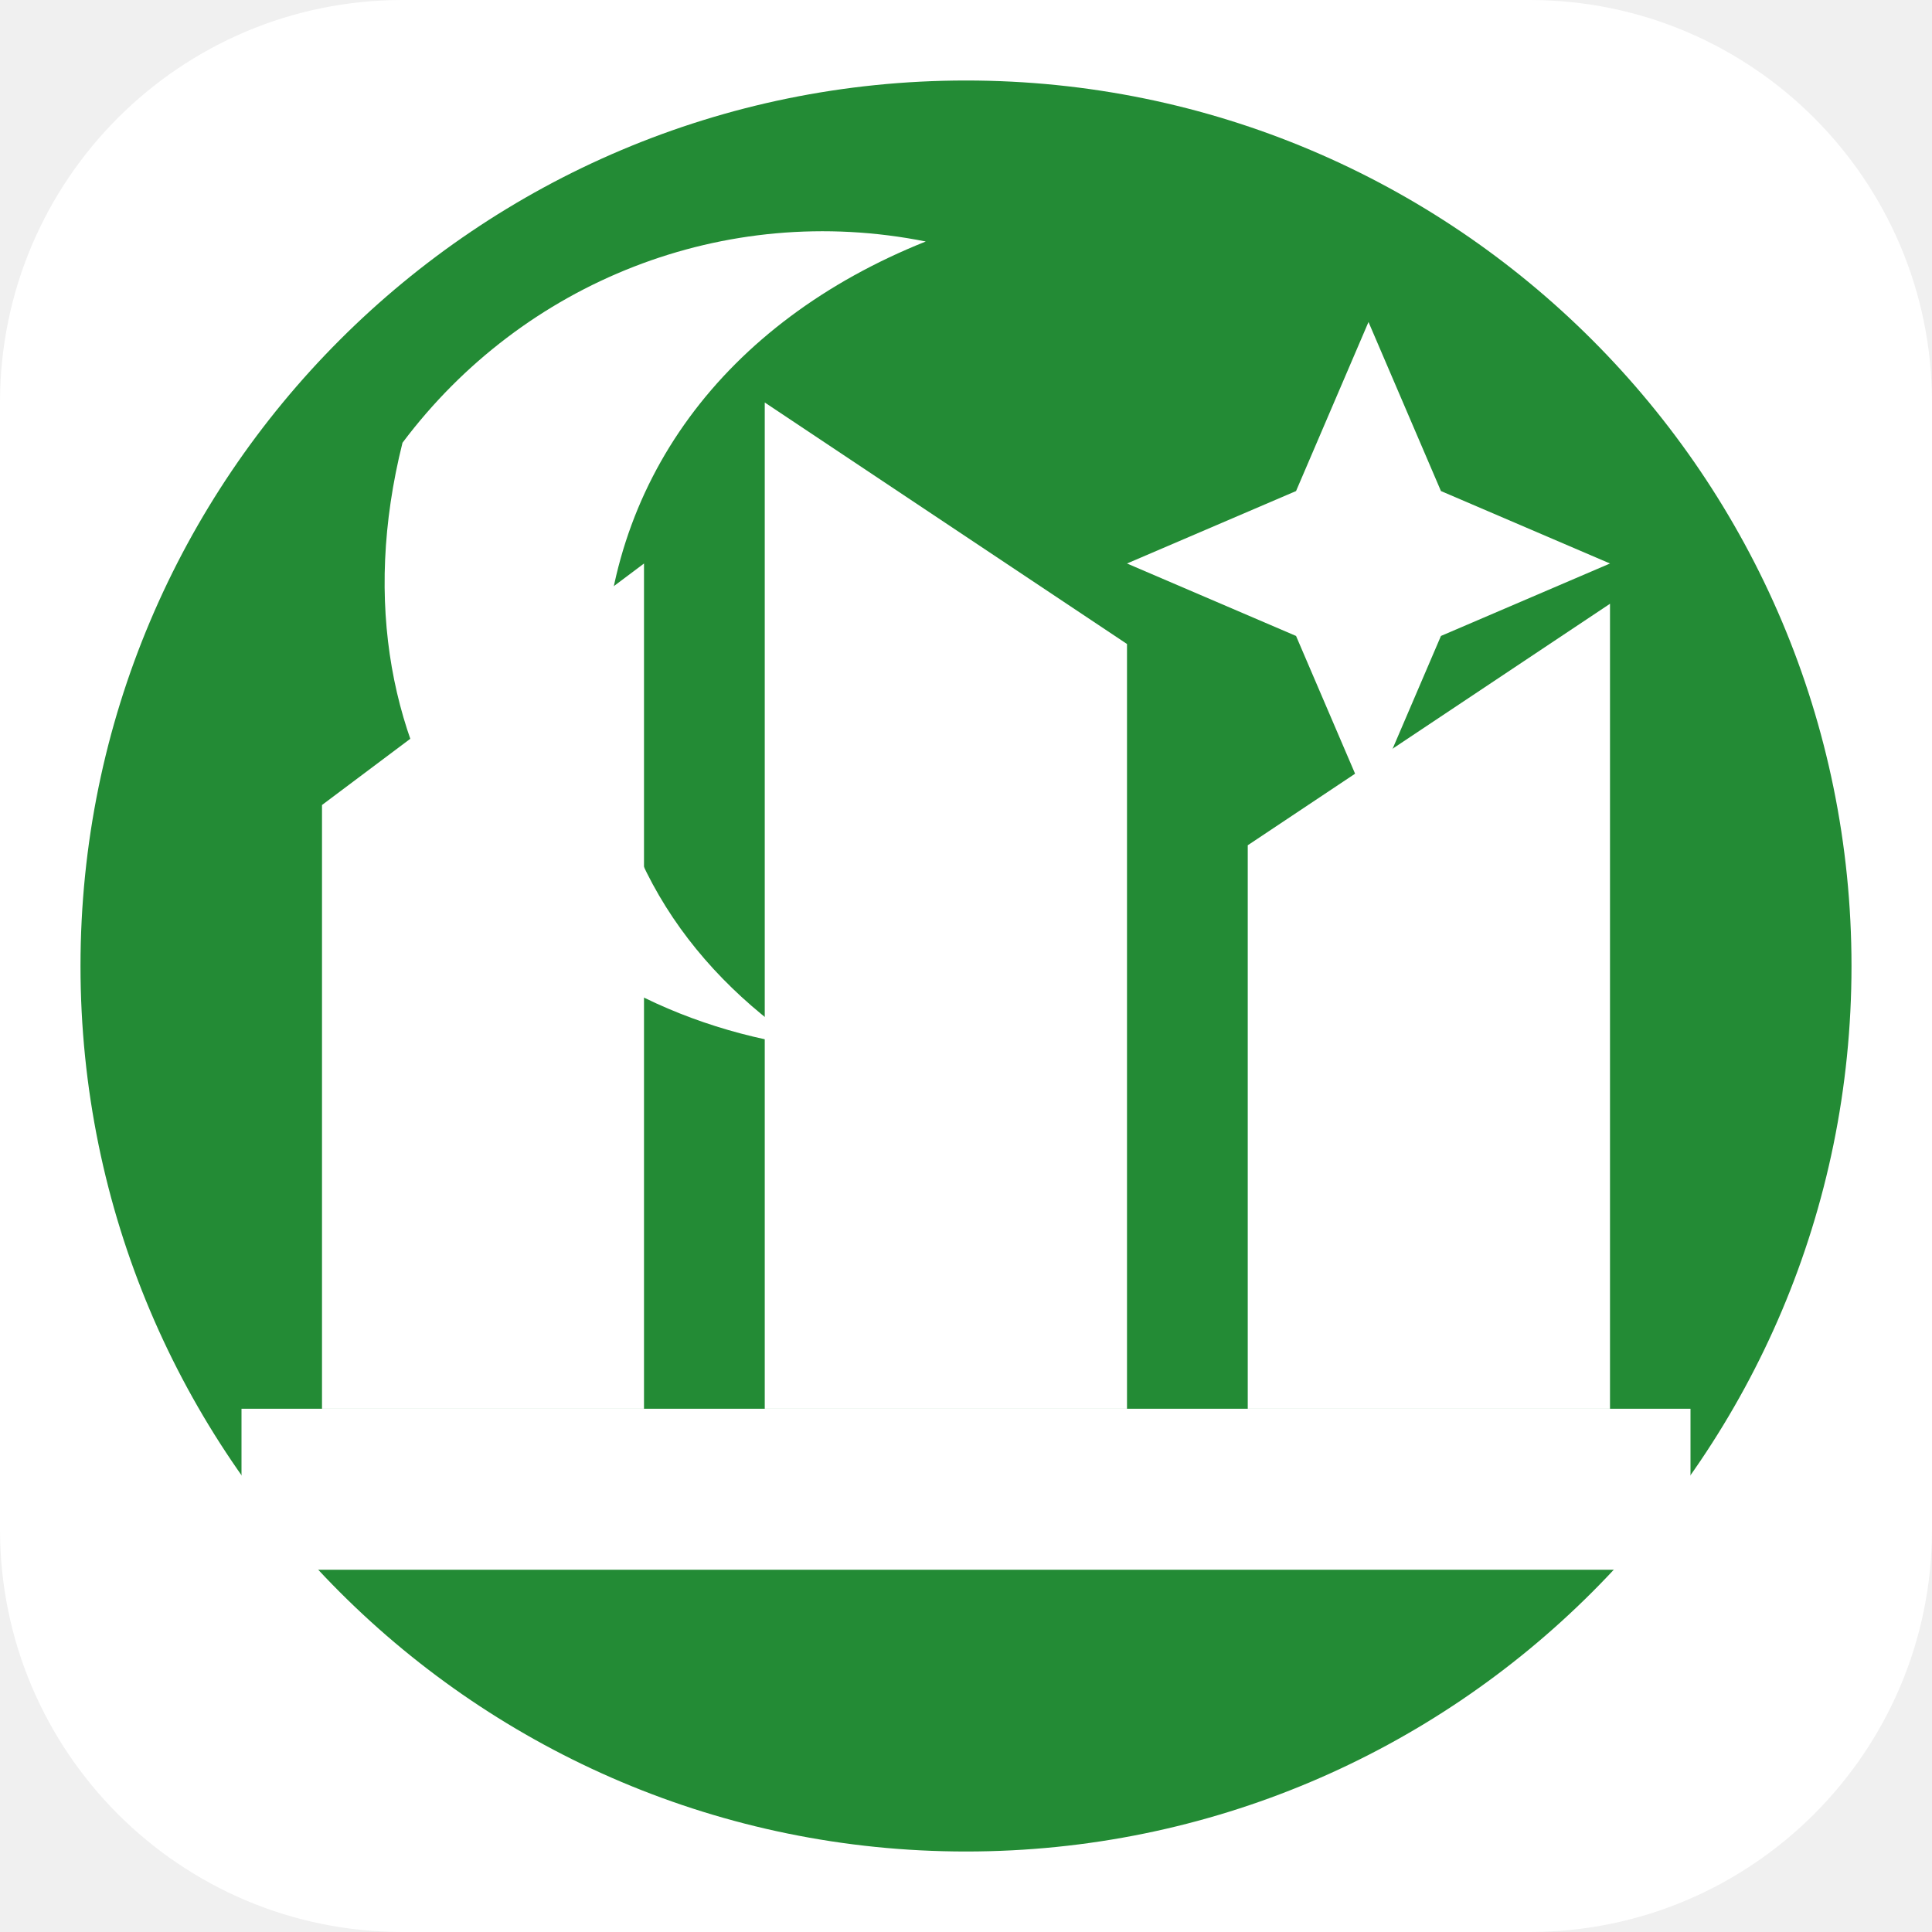
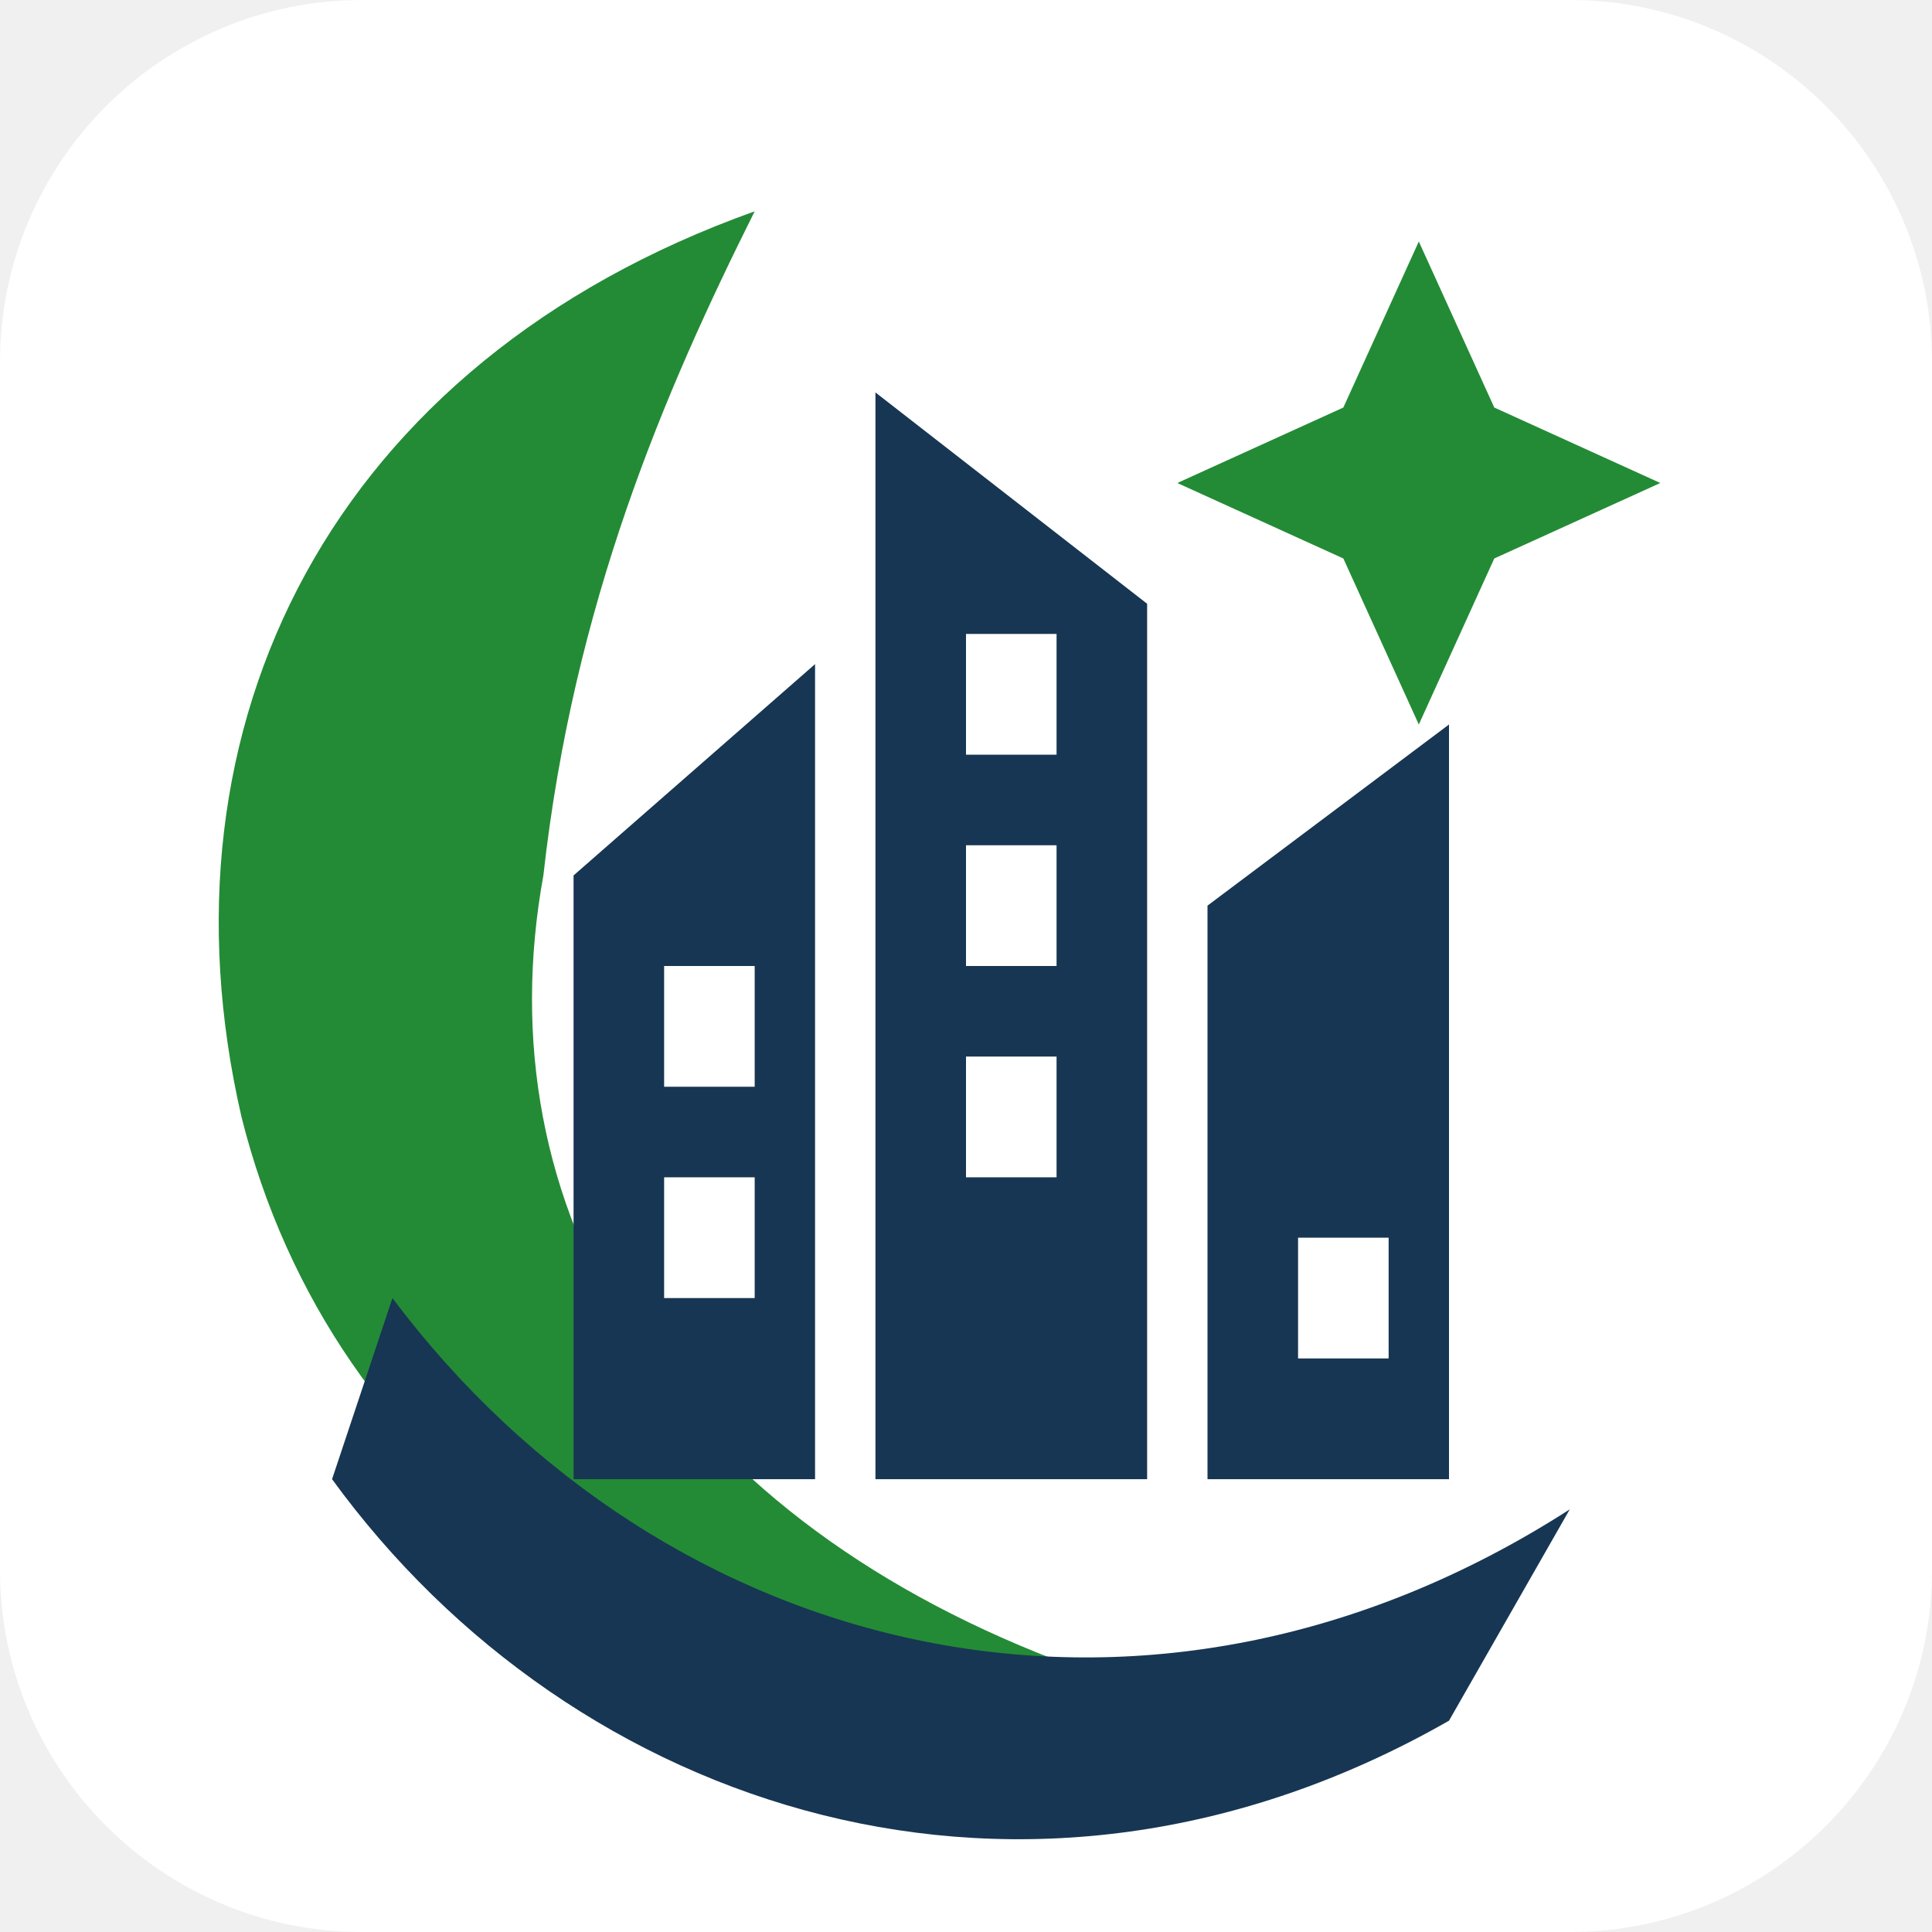
- <svg xmlns="http://www.w3.org/2000/svg" viewBox="0 0 48 48">
-   <rect width="48" height="48" rx="10" fill="#ffffff" />
-   <circle cx="24" cy="24" r="22" fill="#238b35" />
-   <path d="M8 35V20l8-6v21H8zm11 0V10l9 6v19H19zm12 0V21l9-6v20H31z" fill="#ffffff" />
-   <path d="M6 35h36v4H6z" fill="#ffffff" />
-   <path d="M10 11c3-4 8-6 13-5-5 2-8 6-8 11 0 4 2 7 5 9-7-1-12-7-10-15z" fill="#ffffff" />
-   <path d="M34 8l1.8 4.2L40 14l-4.2 1.8L34 20l-1.8-4.2L28 14l4.2-1.8z" fill="#ffffff" />
+ <svg xmlns="http://www.w3.org/2000/svg" viewBox="0 0 64 64">
+   <rect width="64" height="64" rx="12" fill="#ffffff" />
+   <path d="M25 7C11 12 5 24 8 37c3 12 14 20 27 18C22 50 16 40 18 29c1-9 4-16 7-22Z" fill="#238b35" />
+   <path d="M13 43c9 12 25 16 39 7l-4 7c-14 8-29 3-37-8Z" fill="#173653" />
+   <path d="M19 49V29l8-7v27Zm10 0V13l9 7v29Zm11 0V30l8-6v25Z" fill="#173653" />
+   <g fill="#ffffff">
+     <path d="M22 32h3v4h-3zm0 7h3v4h-3zm10-18h3v4h-3zm0 7h3v4h-3zm0 7h3v4h-3zm11 6h3v4h-3z" />
+   </g>
+   <path d="M47 8l2.5 5.5L55 16l-5.5 2.5L47 24l-2.5-5.5L39 16l5.5-2.5Z" fill="#238b35" />
</svg>
